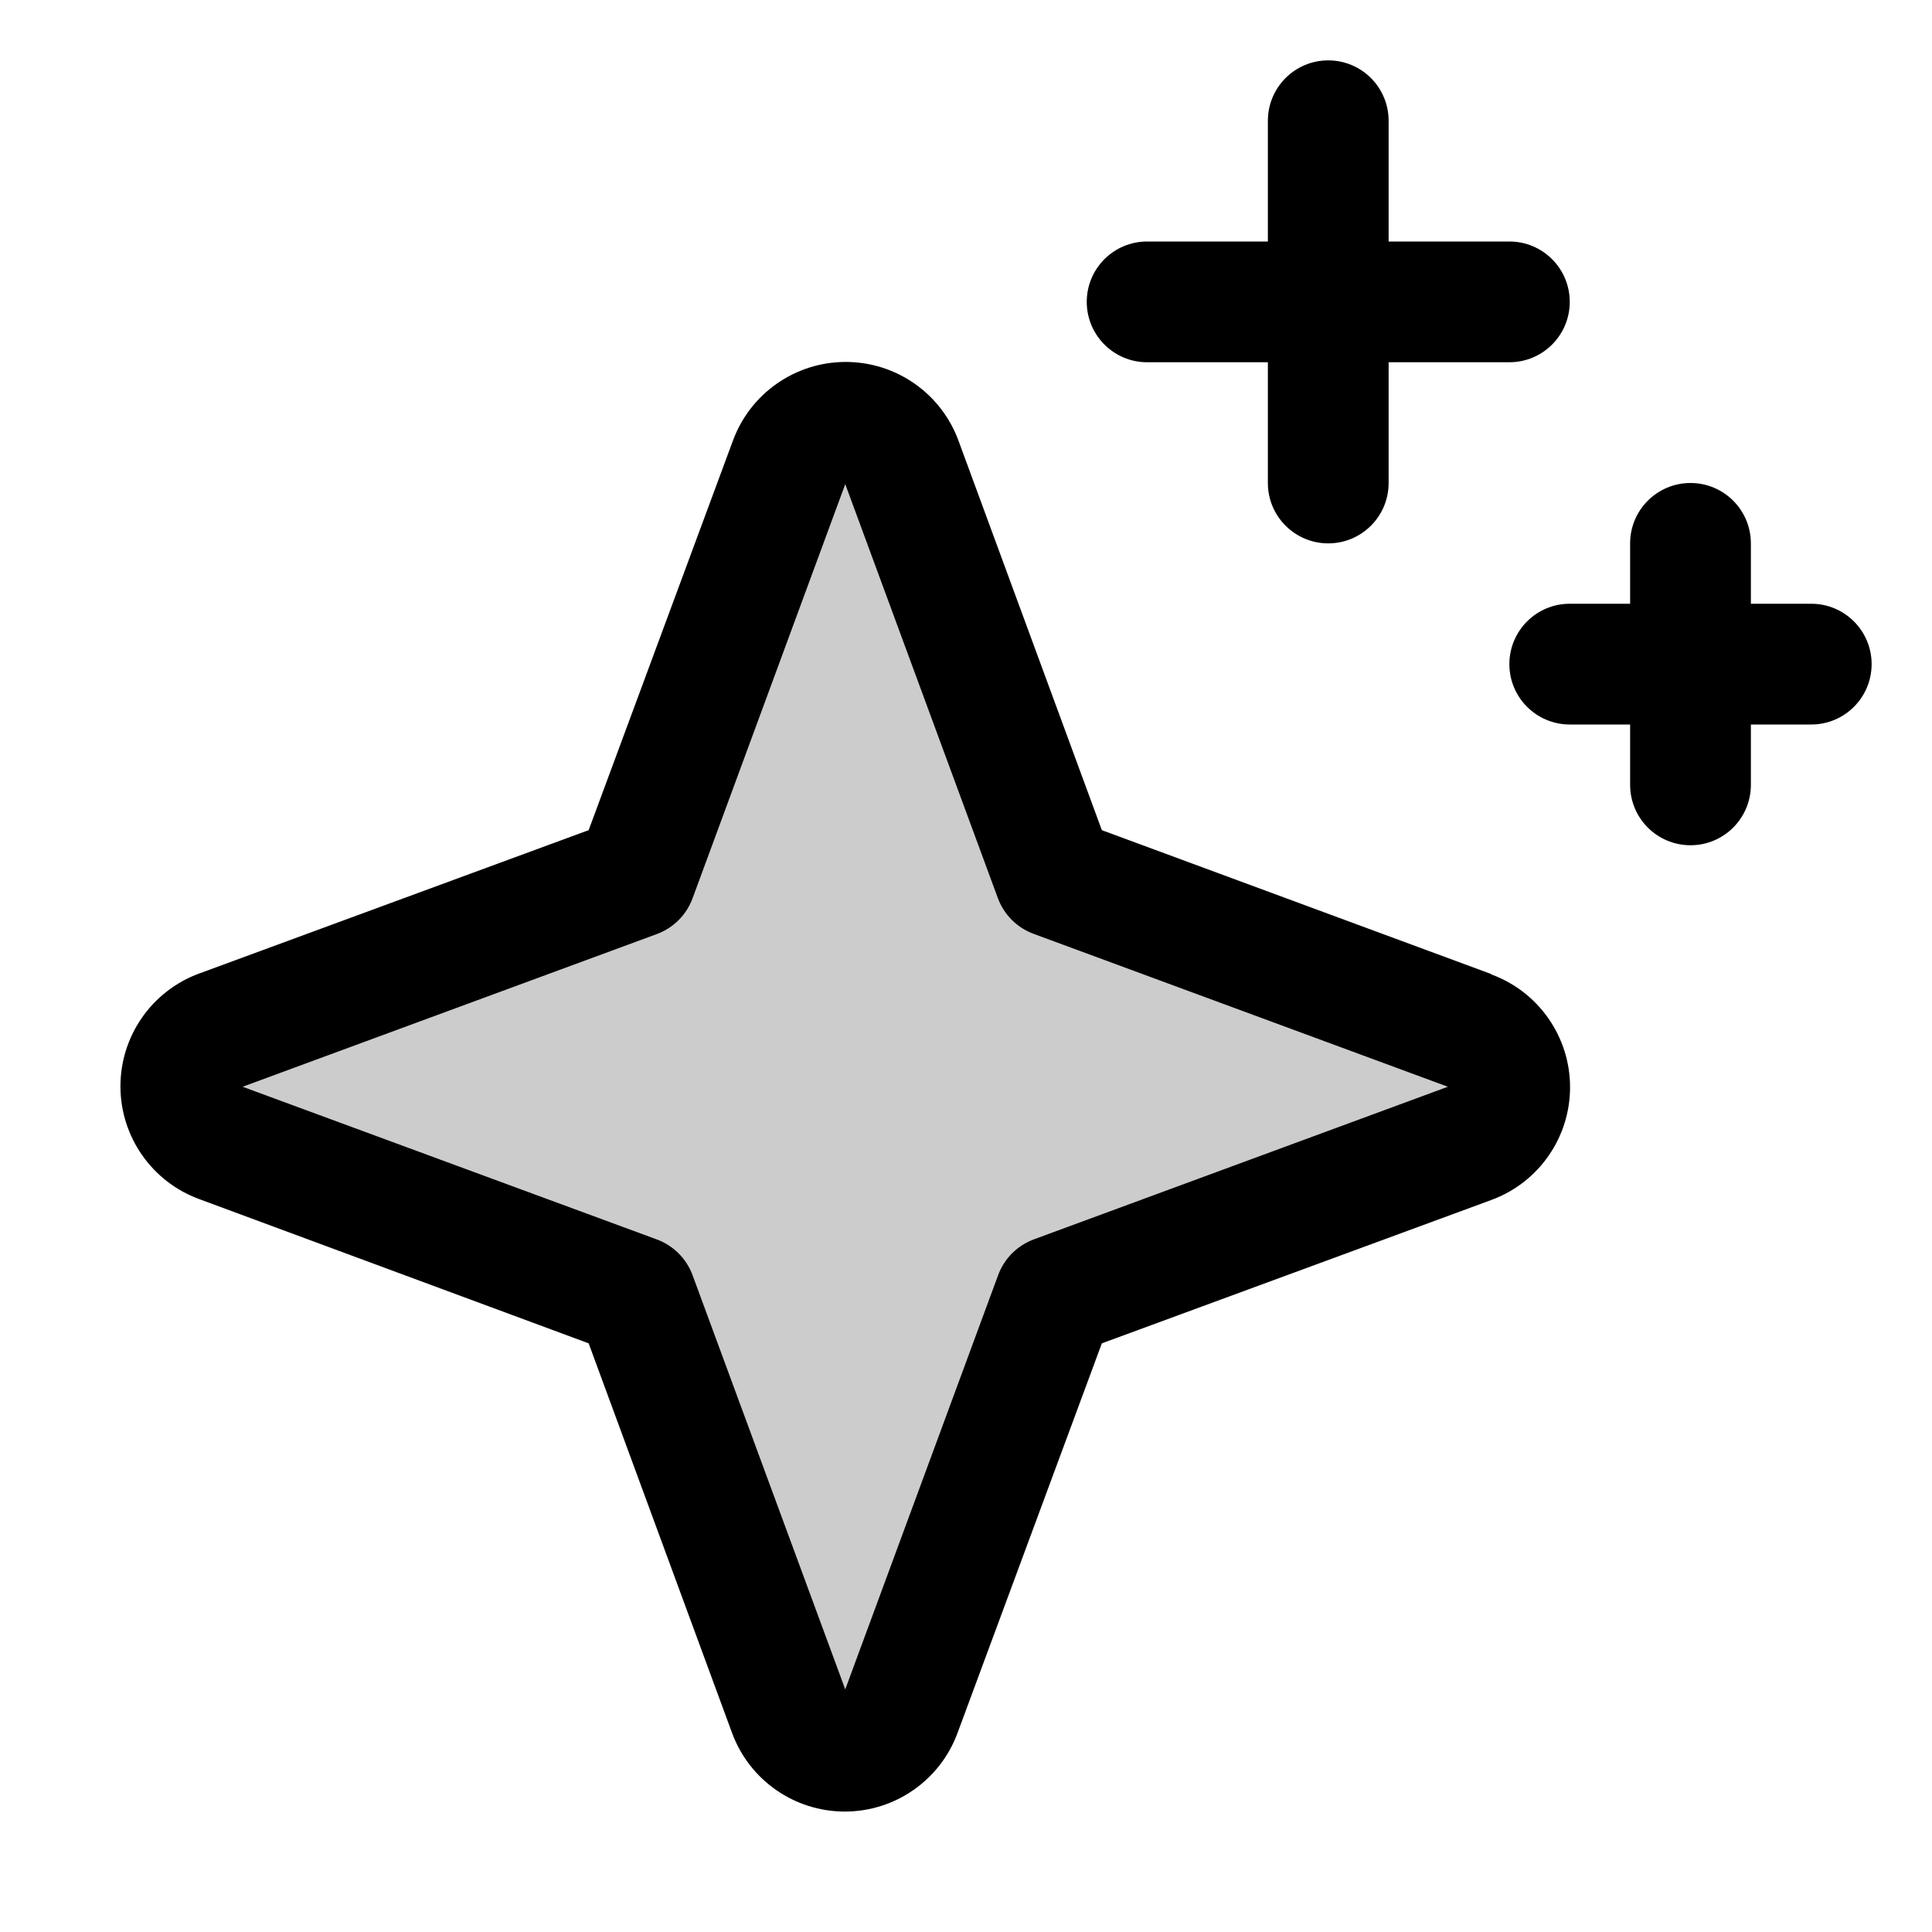
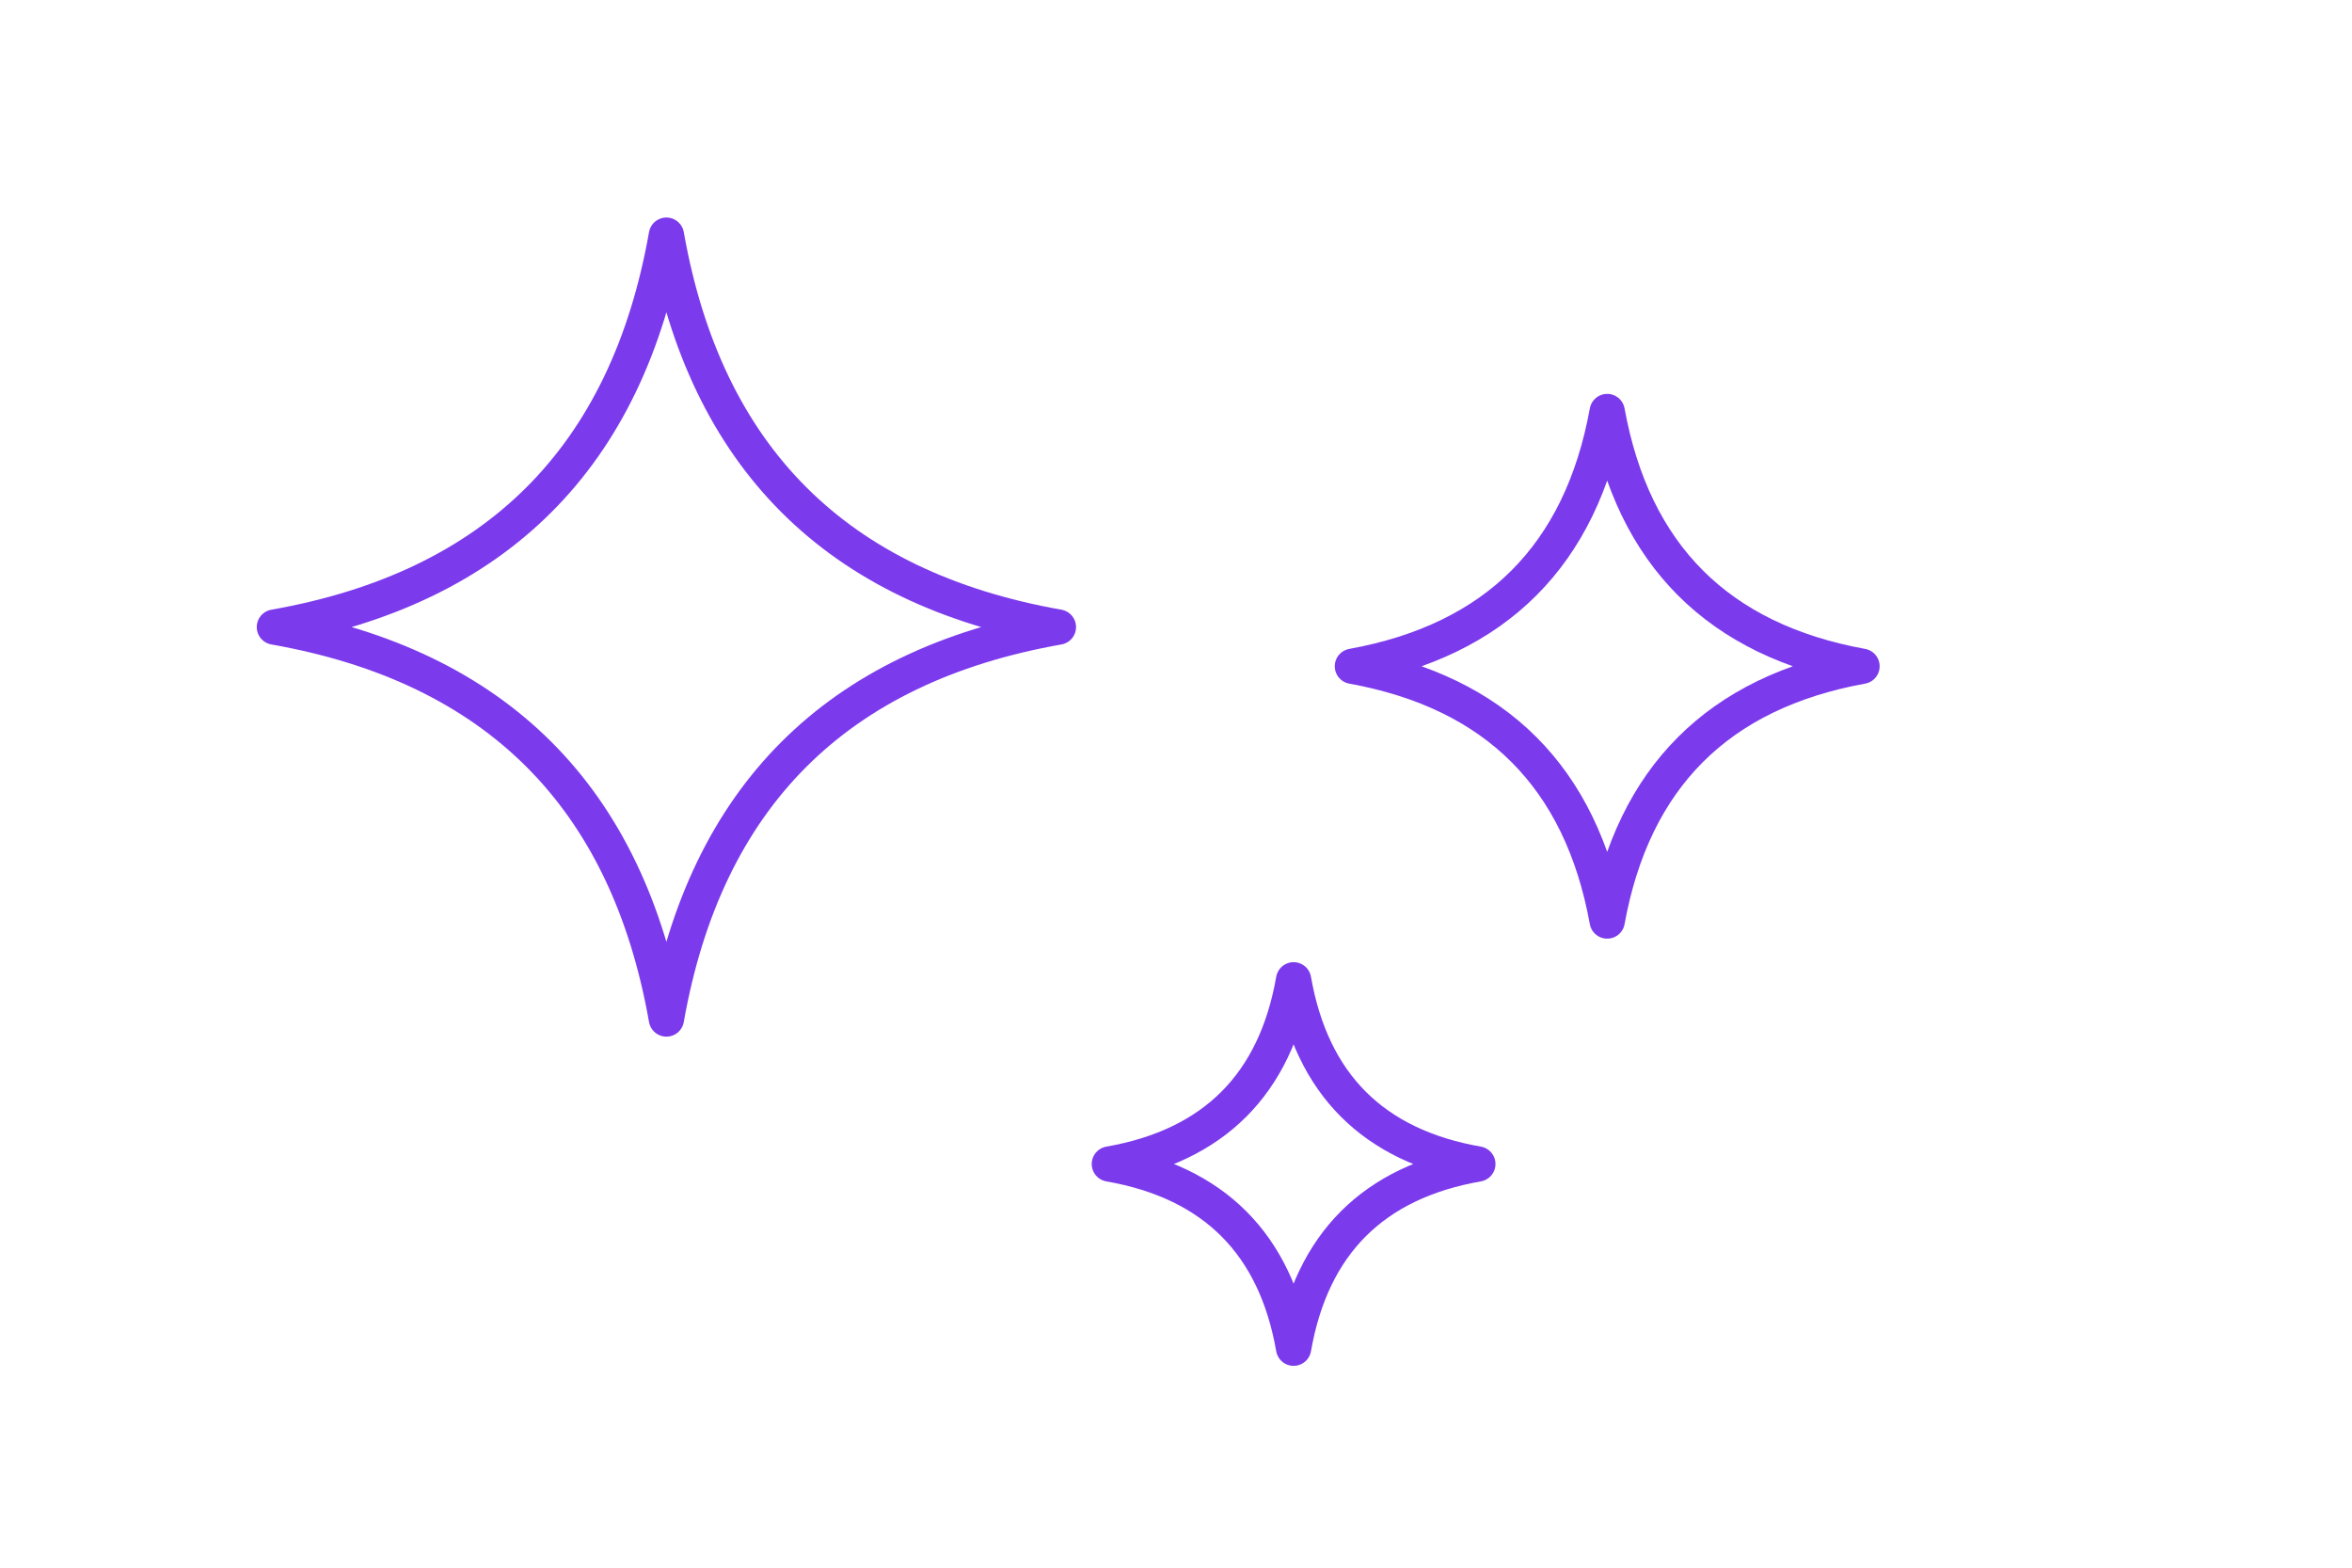
- <svg xmlns="http://www.w3.org/2000/svg" viewBox="0 0 256 256" fill="currentColor">
-   <path d="M194.82,151.43l-55.09,20.3-20.3,55.09a7.92,7.92,0,0,1-14.86,0l-20.3-55.09-55.09-20.3a7.92,7.92,0,0,1,0-14.86l55.09-20.3,20.3-55.09a7.92,7.92,0,0,1,14.86,0l20.3,55.09,55.09,20.3A7.92,7.92,0,0,1,194.82,151.43Z" opacity="0.2" />
-   <path d="M197.58,129.06,146,110l-19-51.62a15.92,15.92,0,0,0-29.88,0L78,110l-51.62,19a15.92,15.92,0,0,0,0,29.88L78,178l19,51.62a15.92,15.92,0,0,0,29.88,0L146,178l51.62-19a15.92,15.92,0,0,0,0-29.88ZM137,164.22a8,8,0,0,0-4.74,4.74L112,223.85,91.78,169A8,8,0,0,0,87,164.22L32.15,144,87,123.78A8,8,0,0,0,91.78,119L112,64.15,132.22,119a8,8,0,0,0,4.74,4.74L191.85,144ZM144,40a8,8,0,0,1,8-8h16V16a8,8,0,0,1,16,0V32h16a8,8,0,0,1,0,16H184V64a8,8,0,0,1-16,0V48H152A8,8,0,0,1,144,40ZM248,88a8,8,0,0,1-8,8h-8v8a8,8,0,0,1-16,0V96h-8a8,8,0,0,1,0-16h8V72a8,8,0,0,1,16,0v8h8A8,8,0,0,1,248,88Z" />
+ <svg xmlns="http://www.w3.org/2000/svg" viewBox="0 0 600 400">
+   <g fill="none" stroke="#7C3AED" stroke-width="9" stroke-linejoin="round">
+     <path d="M170 60 Q185 145 270 160 Q185 175 170 260 Q155 175 70 160 Q155 145 170 60Z" />
+     <path d="M410 105 Q420 160 475 170 Q420 180 410 235 Q400 180 345 170 Q400 160 410 105Z" />
+     <path d="M330 250 Q337 290 377 297 Q337 304 330 344 Q323 304 283 297 Q323 290 330 250Z" />
+   </g>
</svg>
